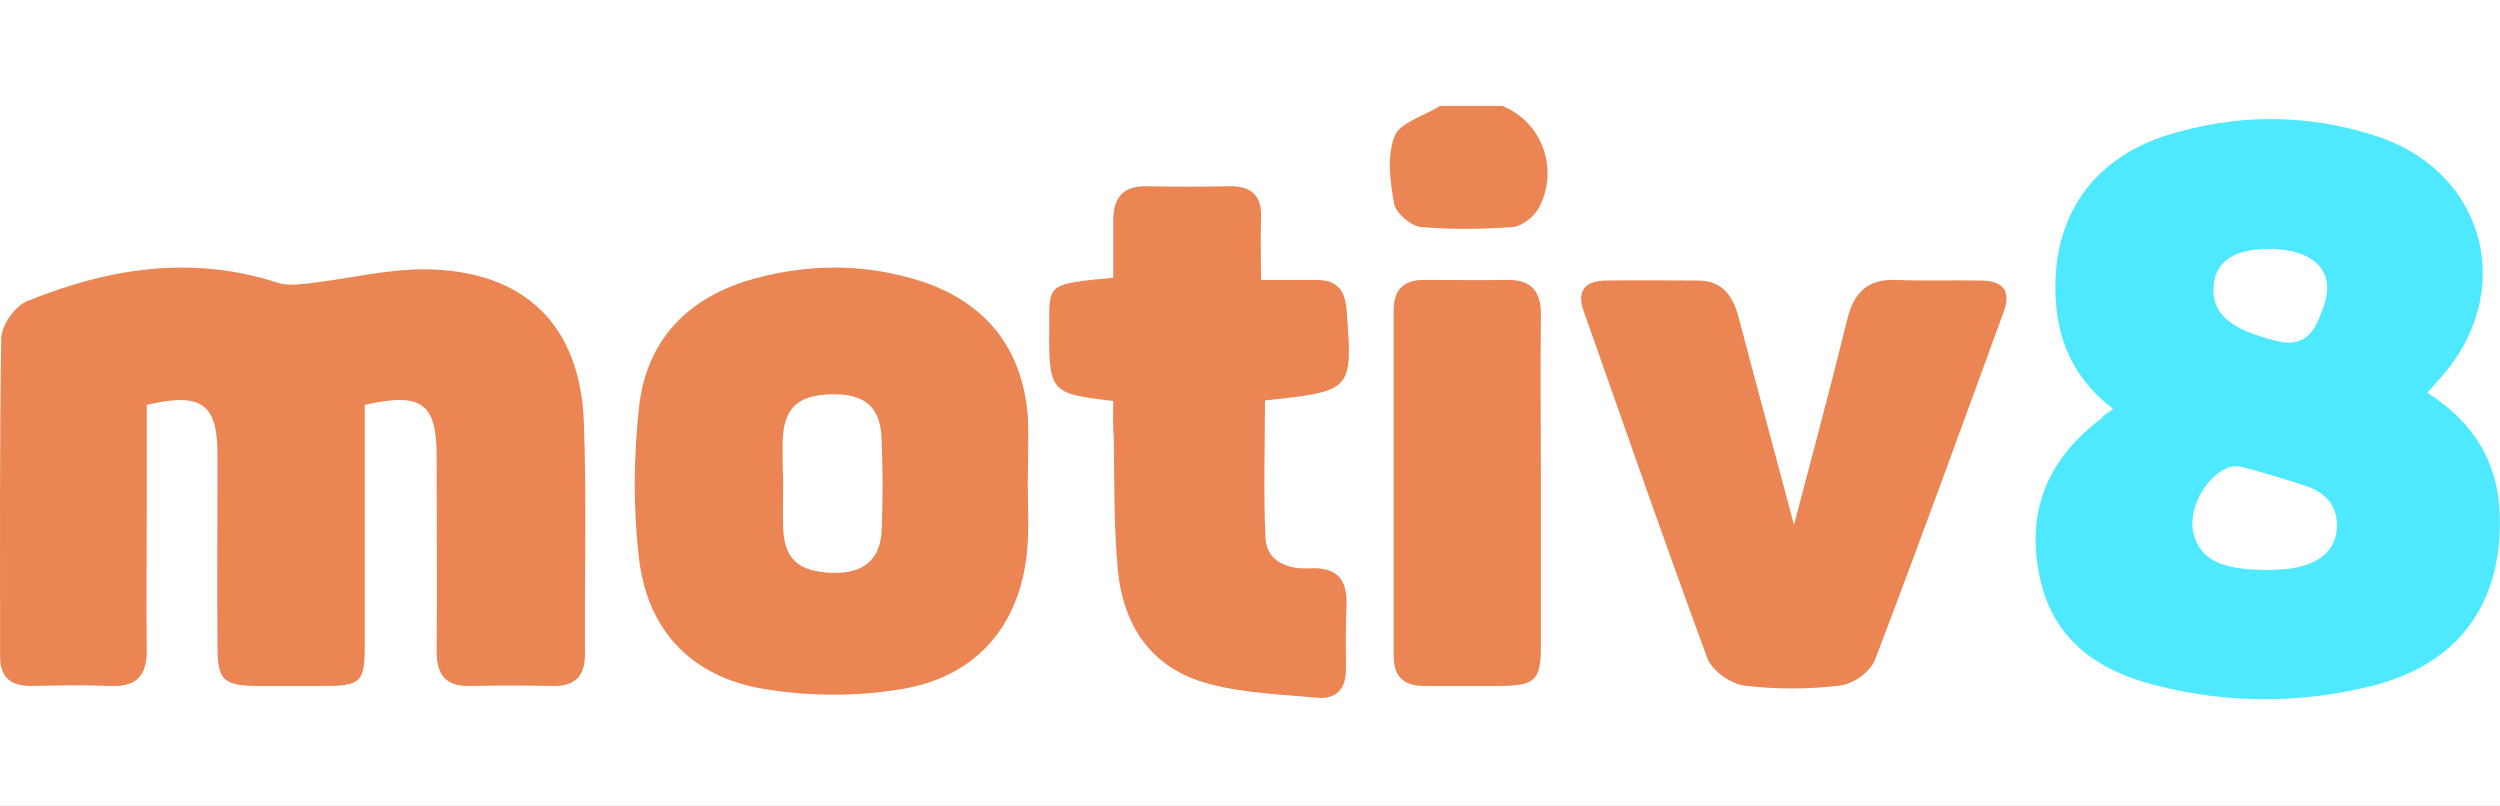
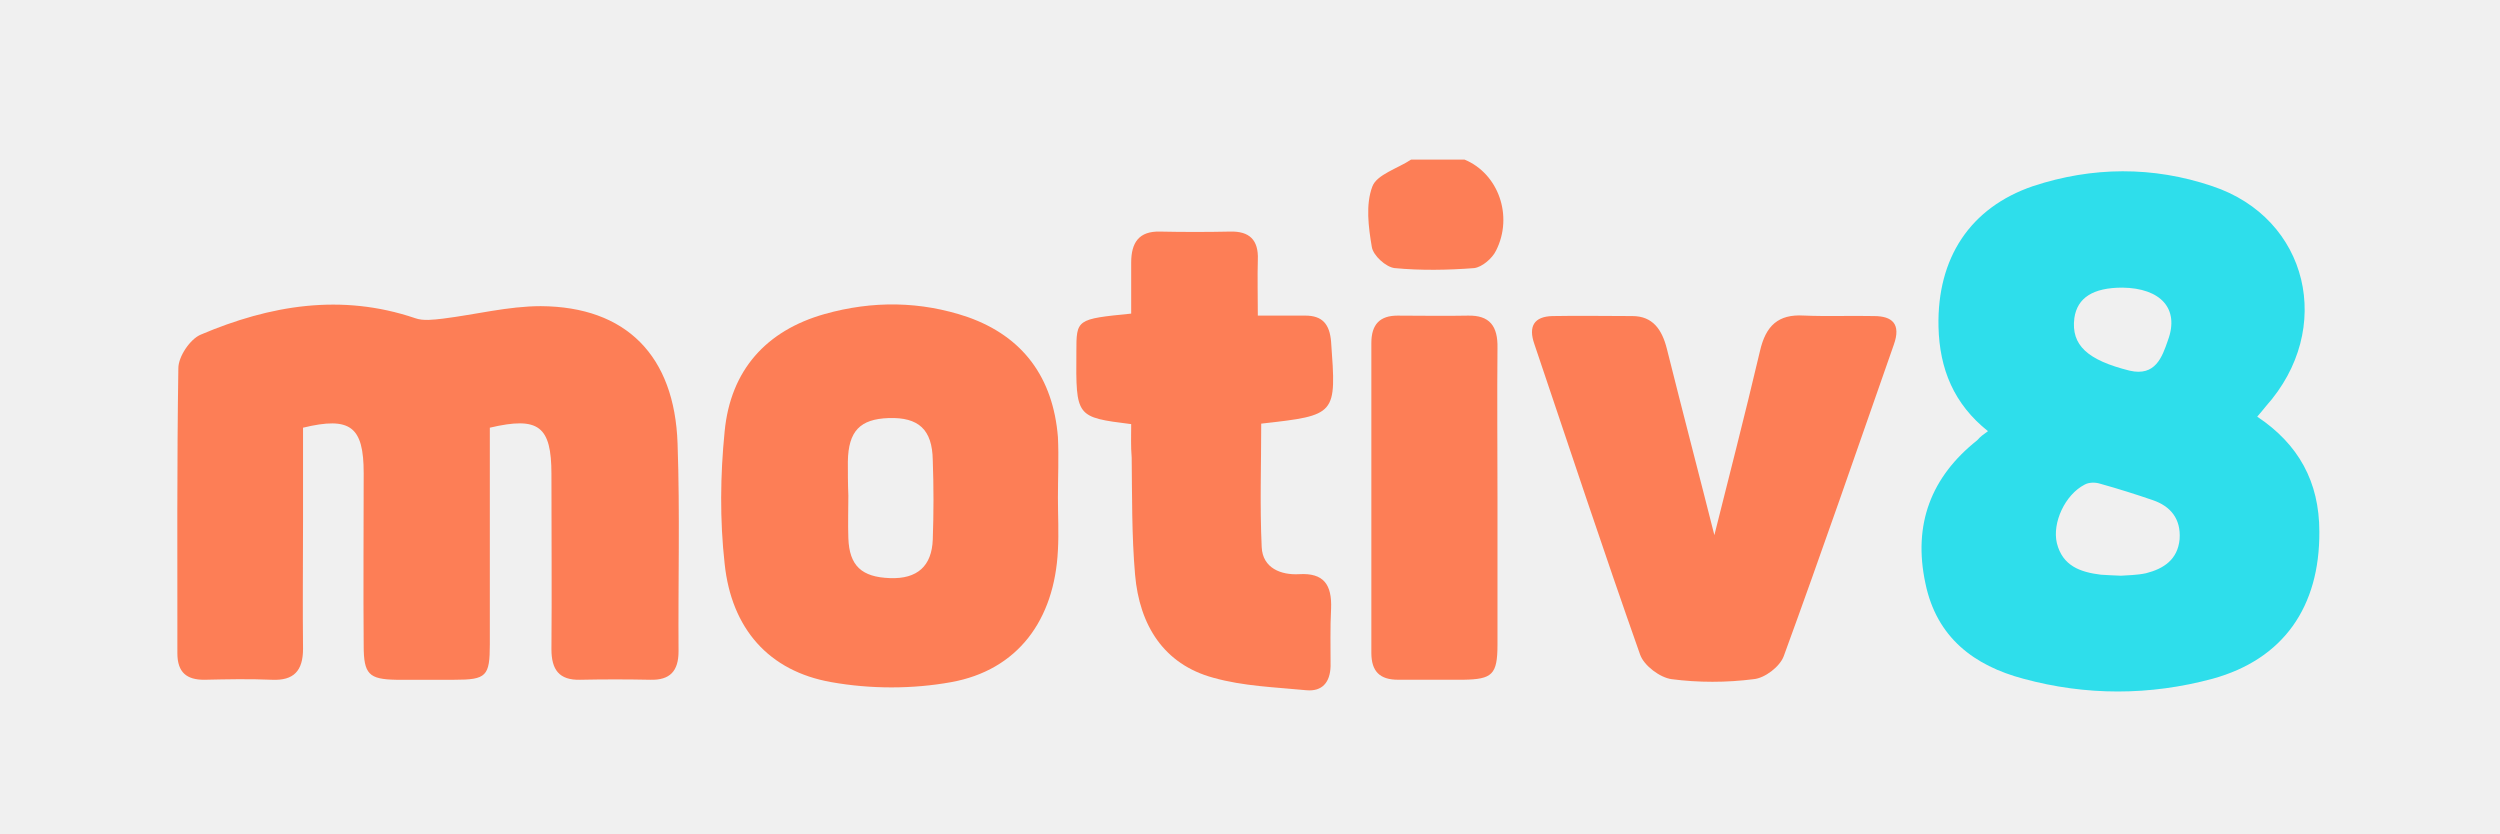
- <svg xmlns="http://www.w3.org/2000/svg" xmlns:xlink="http://www.w3.org/1999/xlink" width="118" height="38" viewBox="0 0 118 38" version="1.1">
-   <g id="Canvas" transform="translate(-1064 1427)">
-     <clipPath id="clip-0" clip-rule="evenodd">
-       <path d="M 1064 -1427L 1182 -1427L 1182 -1389L 1064 -1389L 1064 -1427Z" fill="#FFFFFF" />
-     </clipPath>
-     <g id="Motiv8 Logo" clip-path="url(#clip-0)">
-       <path d="M 1064 -1427L 1182 -1427L 1182 -1389L 1064 -1389L 1064 -1427Z" fill="#FFFFFF" />
-       <g id="Group">
-         <g id="Vector">
-           <use xlink:href="#path0_fill" transform="translate(1129.6 -1422)" fill="#EB8554" />
-         </g>
-         <g id="Vector">
-           <use xlink:href="#path1_fill" transform="translate(1160.08 -1421.38)" fill="#4FE9FF" />
-         </g>
-         <g id="Vector">
-           <use xlink:href="#path2_fill" transform="translate(1064 -1414.37)" fill="#EB8554" />
-         </g>
-         <g id="Vector">
-           <use xlink:href="#path3_fill" transform="translate(1093.96 -1414.37)" fill="#EB8554" />
-         </g>
-         <g id="Vector">
-           <use xlink:href="#path4_fill" transform="translate(1138.63 -1413.79)" fill="#EB8554" />
-         </g>
-         <g id="Vector">
-           <use xlink:href="#path5_fill" transform="translate(1113.52 -1418.21)" fill="#EB8554" />
-         </g>
-         <g id="Vector">
-           <use xlink:href="#path6_fill" transform="translate(1129.78 -1413.79)" fill="#EB8554" />
-         </g>
+ <svg xmlns="http://www.w3.org/2000/svg" xmlns:xlink="http://www.w3.org/1999/xlink" width="141" height="47" viewBox="0 0 141 47" version="1.1">
+   <g id="Canvas" transform="translate(-478 -1711)">
+     <g id="motiv8 logo">
+       <g id="Vector">
+         <use xlink:href="#path0_fill" transform="translate(555.167 1720)" fill="#FD7E56" />
+       </g>
+       <g id="Vector">
+         <use xlink:href="#path1_fill" transform="translate(586.374 1720.66)" fill="#2EDEEB" />
+       </g>
+       <g id="Vector">
+         <use xlink:href="#path2_fill" transform="translate(488 1728.18)" fill="#FD7E56" />
+       </g>
+       <g id="Vector">
+         <use xlink:href="#path3_fill" transform="translate(518.674 1728.17)" fill="#FD7E56" />
+       </g>
+       <g id="Vector">
+         <use xlink:href="#path4_fill" transform="translate(564.404 1728.79)" fill="#FD7E56" />
+       </g>
+       <g id="Vector">
+         <use xlink:href="#path5_fill" transform="translate(538.703 1724.06)" fill="#FD7E56" />
+       </g>
+       <g id="Vector">
+         <use xlink:href="#path6_fill" transform="translate(555.344 1728.8)" fill="#FD7E56" />
      </g>
    </g>
  </g>
  <defs>
-     <path id="path0_fill" d="M 5.305 0C 7.175 0.737 8.004 2.975 7.042 4.792C 6.828 5.213 6.267 5.661 5.839 5.713C 4.396 5.819 2.899 5.845 1.456 5.713C 0.975 5.661 0.28 5.055 0.2 4.607C 0.013 3.554 -0.147 2.37 0.227 1.422C 0.467 0.79 1.616 0.474 2.365 0C 3.327 0 4.316 0 5.305 0Z" />
-     <path id="path1_fill" d="M 3.661 13.681C 1.79 12.259 0.988 10.416 0.935 8.178C 0.855 4.571 2.672 1.912 6.146 0.78C 9.407 -0.247 12.748 -0.273 16.008 0.78C 21.327 2.465 22.77 8.31 18.975 12.364C 18.841 12.522 18.708 12.68 18.494 12.917C 20.766 14.365 21.915 16.34 21.915 18.973C 21.942 22.922 19.937 25.686 16.035 26.713C 12.561 27.608 9.06 27.608 5.612 26.713C 2.913 26.029 0.828 24.554 0.213 21.685C -0.482 18.578 0.534 16.077 3.073 14.155C 3.233 13.97 3.394 13.865 3.661 13.681ZM 10.984 21.29C 11.331 21.263 11.866 21.263 12.374 21.158C 13.336 20.921 14.111 20.447 14.218 19.368C 14.298 18.288 13.71 17.63 12.748 17.314C 11.786 16.998 10.823 16.709 9.835 16.445C 9.567 16.366 9.22 16.366 8.979 16.498C 7.91 17.024 7.189 18.499 7.456 19.578C 7.777 20.789 8.766 21.105 9.888 21.237C 10.182 21.263 10.503 21.263 10.984 21.29ZM 11.064 6.125C 9.461 6.125 8.579 6.651 8.418 7.731C 8.231 9.152 9.14 9.942 11.465 10.495C 12.882 10.811 13.256 9.784 13.576 8.889C 14.218 7.23 13.175 6.151 11.064 6.125Z" />
-     <path id="path2_fill" d="M 17.216 6.479C 17.216 10.323 17.216 14.088 17.216 17.879C 17.216 19.564 17.029 19.748 15.265 19.748C 14.196 19.748 13.127 19.748 12.058 19.748C 10.561 19.722 10.267 19.459 10.267 17.958C 10.24 14.93 10.267 11.903 10.267 8.875C 10.267 6.426 9.545 5.873 6.926 6.479C 6.926 8.085 6.926 9.744 6.926 11.402C 6.926 13.64 6.9 15.878 6.926 18.116C 6.926 19.274 6.419 19.801 5.216 19.748C 3.96 19.696 2.73 19.722 1.474 19.748C 0.539 19.748 0.004 19.38 0.004 18.353C 0.004 13.351 -0.022 8.348 0.058 3.346C 0.058 2.74 0.699 1.819 1.287 1.582C 5.109 0.029 9.038 -0.603 13.1 0.713C 13.554 0.871 14.116 0.792 14.623 0.74C 16.414 0.529 18.231 0.081 20.022 0.081C 24.726 0.108 27.398 2.688 27.559 7.322C 27.692 10.955 27.586 14.614 27.612 18.248C 27.612 19.301 27.131 19.775 26.062 19.748C 24.779 19.722 23.47 19.722 22.187 19.748C 21.038 19.775 20.61 19.222 20.61 18.142C 20.637 15.062 20.61 12.008 20.61 8.928C 20.61 6.4 19.915 5.873 17.216 6.479Z" />
-     <path id="path3_fill" d="M 18.551 10.168C 18.551 11.089 18.605 12.011 18.551 12.932C 18.364 16.618 16.333 19.251 12.672 19.883C 10.534 20.252 8.235 20.252 6.07 19.883C 2.623 19.304 0.565 17.066 0.191 13.643C -0.077 11.353 -0.05 8.983 0.191 6.693C 0.511 3.454 2.489 1.374 5.696 0.506C 8.342 -0.205 10.988 -0.179 13.58 0.664C 16.627 1.69 18.284 3.849 18.551 6.982C 18.605 8.062 18.551 9.115 18.551 10.168ZM 7.006 10.063C 7.006 10.8 6.979 11.537 7.006 12.301C 7.059 13.749 7.727 14.354 9.304 14.407C 10.801 14.46 11.603 13.775 11.656 12.38C 11.71 10.984 11.71 9.589 11.656 8.193C 11.629 6.587 10.881 5.929 9.224 5.982C 7.647 6.034 7.006 6.666 6.979 8.272C 6.979 8.825 6.979 9.431 7.006 10.063Z" />
-     <path id="path4_fill" d="M 10.046 11.565C 10.768 8.8 11.704 5.351 12.559 1.876C 12.88 0.533 13.574 -0.072 14.964 0.007C 16.247 0.059 17.556 0.007 18.839 0.033C 19.855 0.033 20.336 0.454 19.935 1.534C 17.931 7.01 15.953 12.486 13.868 17.936C 13.655 18.489 12.826 19.095 12.211 19.147C 10.715 19.332 9.165 19.332 7.695 19.147C 7.053 19.068 6.171 18.436 5.957 17.857C 3.953 12.434 2.055 6.957 0.131 1.508C -0.216 0.56 0.131 0.059 1.12 0.033C 2.59 0.007 4.06 0.033 5.53 0.033C 6.652 0.033 7.16 0.744 7.427 1.744C 8.336 5.22 9.298 8.721 10.046 11.565Z" />
-     <path id="path5_fill" d="M 3.024 10.137C -0.022 9.769 -0.022 9.769 0.004 6.346C 0.004 4.609 0.004 4.609 3.024 4.319C 3.024 3.45 3.024 2.529 3.024 1.633C 3.024 0.58 3.452 -0.025 4.601 0.001C 5.884 0.027 7.194 0.027 8.477 0.001C 9.519 -0.025 10.053 0.422 10 1.502C 9.973 2.423 10 3.318 10 4.424C 10.962 4.424 11.791 4.424 12.619 4.424C 13.555 4.424 13.955 4.872 14.036 5.793C 14.329 9.664 14.356 9.664 10.187 10.111C 10.187 12.27 10.107 14.455 10.214 16.614C 10.267 17.72 11.283 18.088 12.272 18.036C 13.635 17.957 14.089 18.589 14.036 19.852C 13.982 20.853 14.009 21.88 14.009 22.88C 13.982 23.723 13.555 24.223 12.672 24.144C 10.962 23.986 9.198 23.933 7.541 23.486C 4.815 22.775 3.479 20.721 3.238 18.062C 3.051 16.009 3.078 13.955 3.051 11.901C 2.998 11.296 3.024 10.743 3.024 10.137Z" />
-     <path id="path6_fill" d="M 6.949 9.558C 6.949 12.138 6.949 14.718 6.949 17.325C 6.949 18.904 6.655 19.141 5.078 19.168C 3.875 19.168 2.673 19.168 1.47 19.168C 0.481 19.168 1.63123e-06 18.747 1.63123e-06 17.746C 1.63123e-06 12.322 1.63123e-06 6.873 1.63123e-06 1.449C 1.63123e-06 0.448 0.481 0.001 1.443 0.001C 2.726 0.001 4.036 0.027 5.318 0.001C 6.521 -0.025 6.976 0.554 6.949 1.712C 6.922 4.319 6.949 6.951 6.949 9.558Z" />
+     <path id="path0_fill" d="M 5.431 0C 7.346 0.79 8.195 3.188 7.21 5.134C 6.991 5.585 6.416 6.065 5.978 6.121C 4.501 6.234 2.968 6.262 1.491 6.121C 0.998 6.065 0.287 5.416 0.205 4.937C 0.013 3.808 -0.151 2.539 0.232 1.523C 0.478 0.846 1.655 0.508 2.421 0C 3.406 0 4.419 0 5.431 0Z" />
+     <path id="path1_fill" d="M 3.748 14.658C 1.833 13.135 1.012 11.16 0.957 8.762C 0.875 4.898 2.736 2.049 6.293 0.836C 9.631 -0.264 13.052 -0.293 16.39 0.836C 21.835 2.641 23.312 8.903 19.427 13.248C 19.29 13.417 19.153 13.586 18.934 13.84C 21.26 15.391 22.437 17.507 22.437 20.328C 22.464 24.559 20.412 27.521 16.417 28.621C 12.86 29.58 9.275 29.58 5.746 28.621C 2.982 27.888 0.848 26.308 0.218 23.233C -0.493 19.905 0.547 17.225 3.146 15.166C 3.31 14.968 3.475 14.855 3.748 14.658ZM 11.246 22.81C 11.601 22.782 12.149 22.782 12.668 22.669C 13.653 22.415 14.447 21.908 14.556 20.751C 14.639 19.595 14.037 18.889 13.052 18.551C 12.066 18.212 11.081 17.902 10.069 17.62C 9.795 17.535 9.44 17.535 9.193 17.676C 8.099 18.241 7.36 19.82 7.634 20.977C 7.962 22.274 8.974 22.613 10.124 22.754C 10.425 22.782 10.753 22.782 11.246 22.81ZM 11.328 6.562C 9.686 6.562 8.783 7.126 8.619 8.283C 8.427 9.806 9.358 10.652 11.738 11.245C 13.188 11.583 13.571 10.483 13.9 9.524C 14.556 7.747 13.489 6.59 11.328 6.562Z" />
+     <path id="path2_fill" d="M 17.626 6.942C 17.626 11.06 17.626 15.094 17.626 19.156C 17.626 20.962 17.434 21.159 15.629 21.159C 14.534 21.159 13.439 21.159 12.345 21.159C 10.813 21.131 10.512 20.849 10.512 19.241C 10.484 15.997 10.512 12.753 10.512 9.509C 10.512 6.885 9.773 6.293 7.091 6.942C 7.091 8.663 7.091 10.44 7.091 12.217C 7.091 14.615 7.064 17.012 7.091 19.41C 7.091 20.651 6.571 21.215 5.34 21.159C 4.054 21.103 2.795 21.131 1.509 21.159C 0.552 21.159 0.004 20.764 0.004 19.664C 0.004 14.304 -0.023 8.945 0.059 3.585C 0.059 2.936 0.716 1.949 1.318 1.695C 5.231 0.031 9.253 -0.646 13.412 0.764C 13.877 0.933 14.452 0.849 14.972 0.792C 16.805 0.567 18.666 0.087 20.499 0.087C 25.315 0.115 28.051 2.88 28.215 7.845C 28.352 11.737 28.243 15.658 28.27 19.551C 28.27 20.68 27.777 21.187 26.683 21.159C 25.37 21.131 24.029 21.131 22.715 21.159C 21.539 21.187 21.101 20.595 21.101 19.438C 21.128 16.138 21.101 12.866 21.101 9.565C 21.101 6.857 20.39 6.293 17.626 6.942Z" />
+     <path id="path3_fill" d="M 18.993 10.894C 18.993 11.882 19.048 12.869 18.993 13.856C 18.802 17.805 16.722 20.626 12.973 21.303C 10.784 21.698 8.431 21.698 6.215 21.303C 2.685 20.683 0.578 18.285 0.195 14.618C -0.079 12.164 -0.051 9.625 0.195 7.171C 0.523 3.701 2.548 1.473 5.832 0.542C 8.541 -0.22 11.25 -0.192 13.904 0.711C 17.023 1.811 18.72 4.124 18.993 7.481C 19.048 8.638 18.993 9.766 18.993 10.894ZM 7.173 10.781C 7.173 11.571 7.145 12.361 7.173 13.179C 7.227 14.731 7.911 15.38 9.526 15.436C 11.058 15.492 11.879 14.759 11.934 13.264C 11.988 11.769 11.988 10.274 11.934 8.779C 11.906 7.058 11.14 6.353 9.444 6.409C 7.829 6.466 7.173 7.143 7.145 8.863C 7.145 9.456 7.145 10.104 7.173 10.781Z" />
+     <path id="path4_fill" d="M 10.286 12.391C 11.025 9.429 11.982 5.734 12.858 2.01C 13.186 0.571 13.898 -0.077 15.32 0.007C 16.634 0.064 17.975 0.007 19.288 0.036C 20.328 0.036 20.82 0.487 20.41 1.643C 18.358 7.511 16.333 13.378 14.199 19.218C 13.98 19.81 13.132 20.459 12.502 20.515C 10.97 20.712 9.383 20.712 7.878 20.515C 7.221 20.43 6.318 19.753 6.099 19.133C 4.047 13.322 2.104 7.454 0.134 1.615C -0.221 0.6 0.134 0.064 1.147 0.036C 2.652 0.007 4.157 0.036 5.662 0.036C 6.811 0.036 7.331 0.797 7.604 1.869C 8.535 5.593 9.52 9.344 10.286 12.391Z" />
+     <path id="path5_fill" d="M 3.096 10.861C -0.023 10.467 -0.023 10.467 0.004 6.799C 0.004 4.938 0.004 4.938 3.096 4.627C 3.096 3.697 3.096 2.709 3.096 1.75C 3.096 0.622 3.534 -0.027 4.711 0.001C 6.024 0.029 7.365 0.029 8.678 0.001C 9.746 -0.027 10.293 0.453 10.238 1.609C 10.211 2.596 10.238 3.555 10.238 4.74C 11.223 4.74 12.071 4.74 12.92 4.74C 13.877 4.74 14.288 5.22 14.37 6.207C 14.671 10.354 14.698 10.354 10.43 10.833C 10.43 13.146 10.348 15.488 10.457 17.801C 10.512 18.986 11.552 19.381 12.564 19.324C 13.959 19.239 14.425 19.916 14.37 21.271C 14.315 22.343 14.342 23.443 14.342 24.515C 14.315 25.417 13.877 25.953 12.974 25.869C 11.223 25.699 9.417 25.643 7.721 25.163C 4.93 24.402 3.562 22.201 3.315 19.352C 3.124 17.152 3.151 14.952 3.124 12.752C 3.069 12.103 3.096 11.51 3.096 10.861Z" />
+     <path id="path6_fill" d="M 7.114 10.241C 7.114 13.005 7.114 15.77 7.114 18.562C 7.114 20.255 6.813 20.509 5.199 20.537C 3.968 20.537 2.736 20.537 1.505 20.537C 0.493 20.537 1.67008e-06 20.085 1.67008e-06 19.014C 1.67008e-06 13.203 1.67008e-06 7.363 1.67008e-06 1.552C 1.67008e-06 0.48 0.493 0.001 1.478 0.001C 2.791 0.001 4.132 0.029 5.445 0.001C 6.676 -0.027 7.142 0.593 7.114 1.834C 7.087 4.627 7.114 7.448 7.114 10.241Z" />
  </defs>
</svg>
